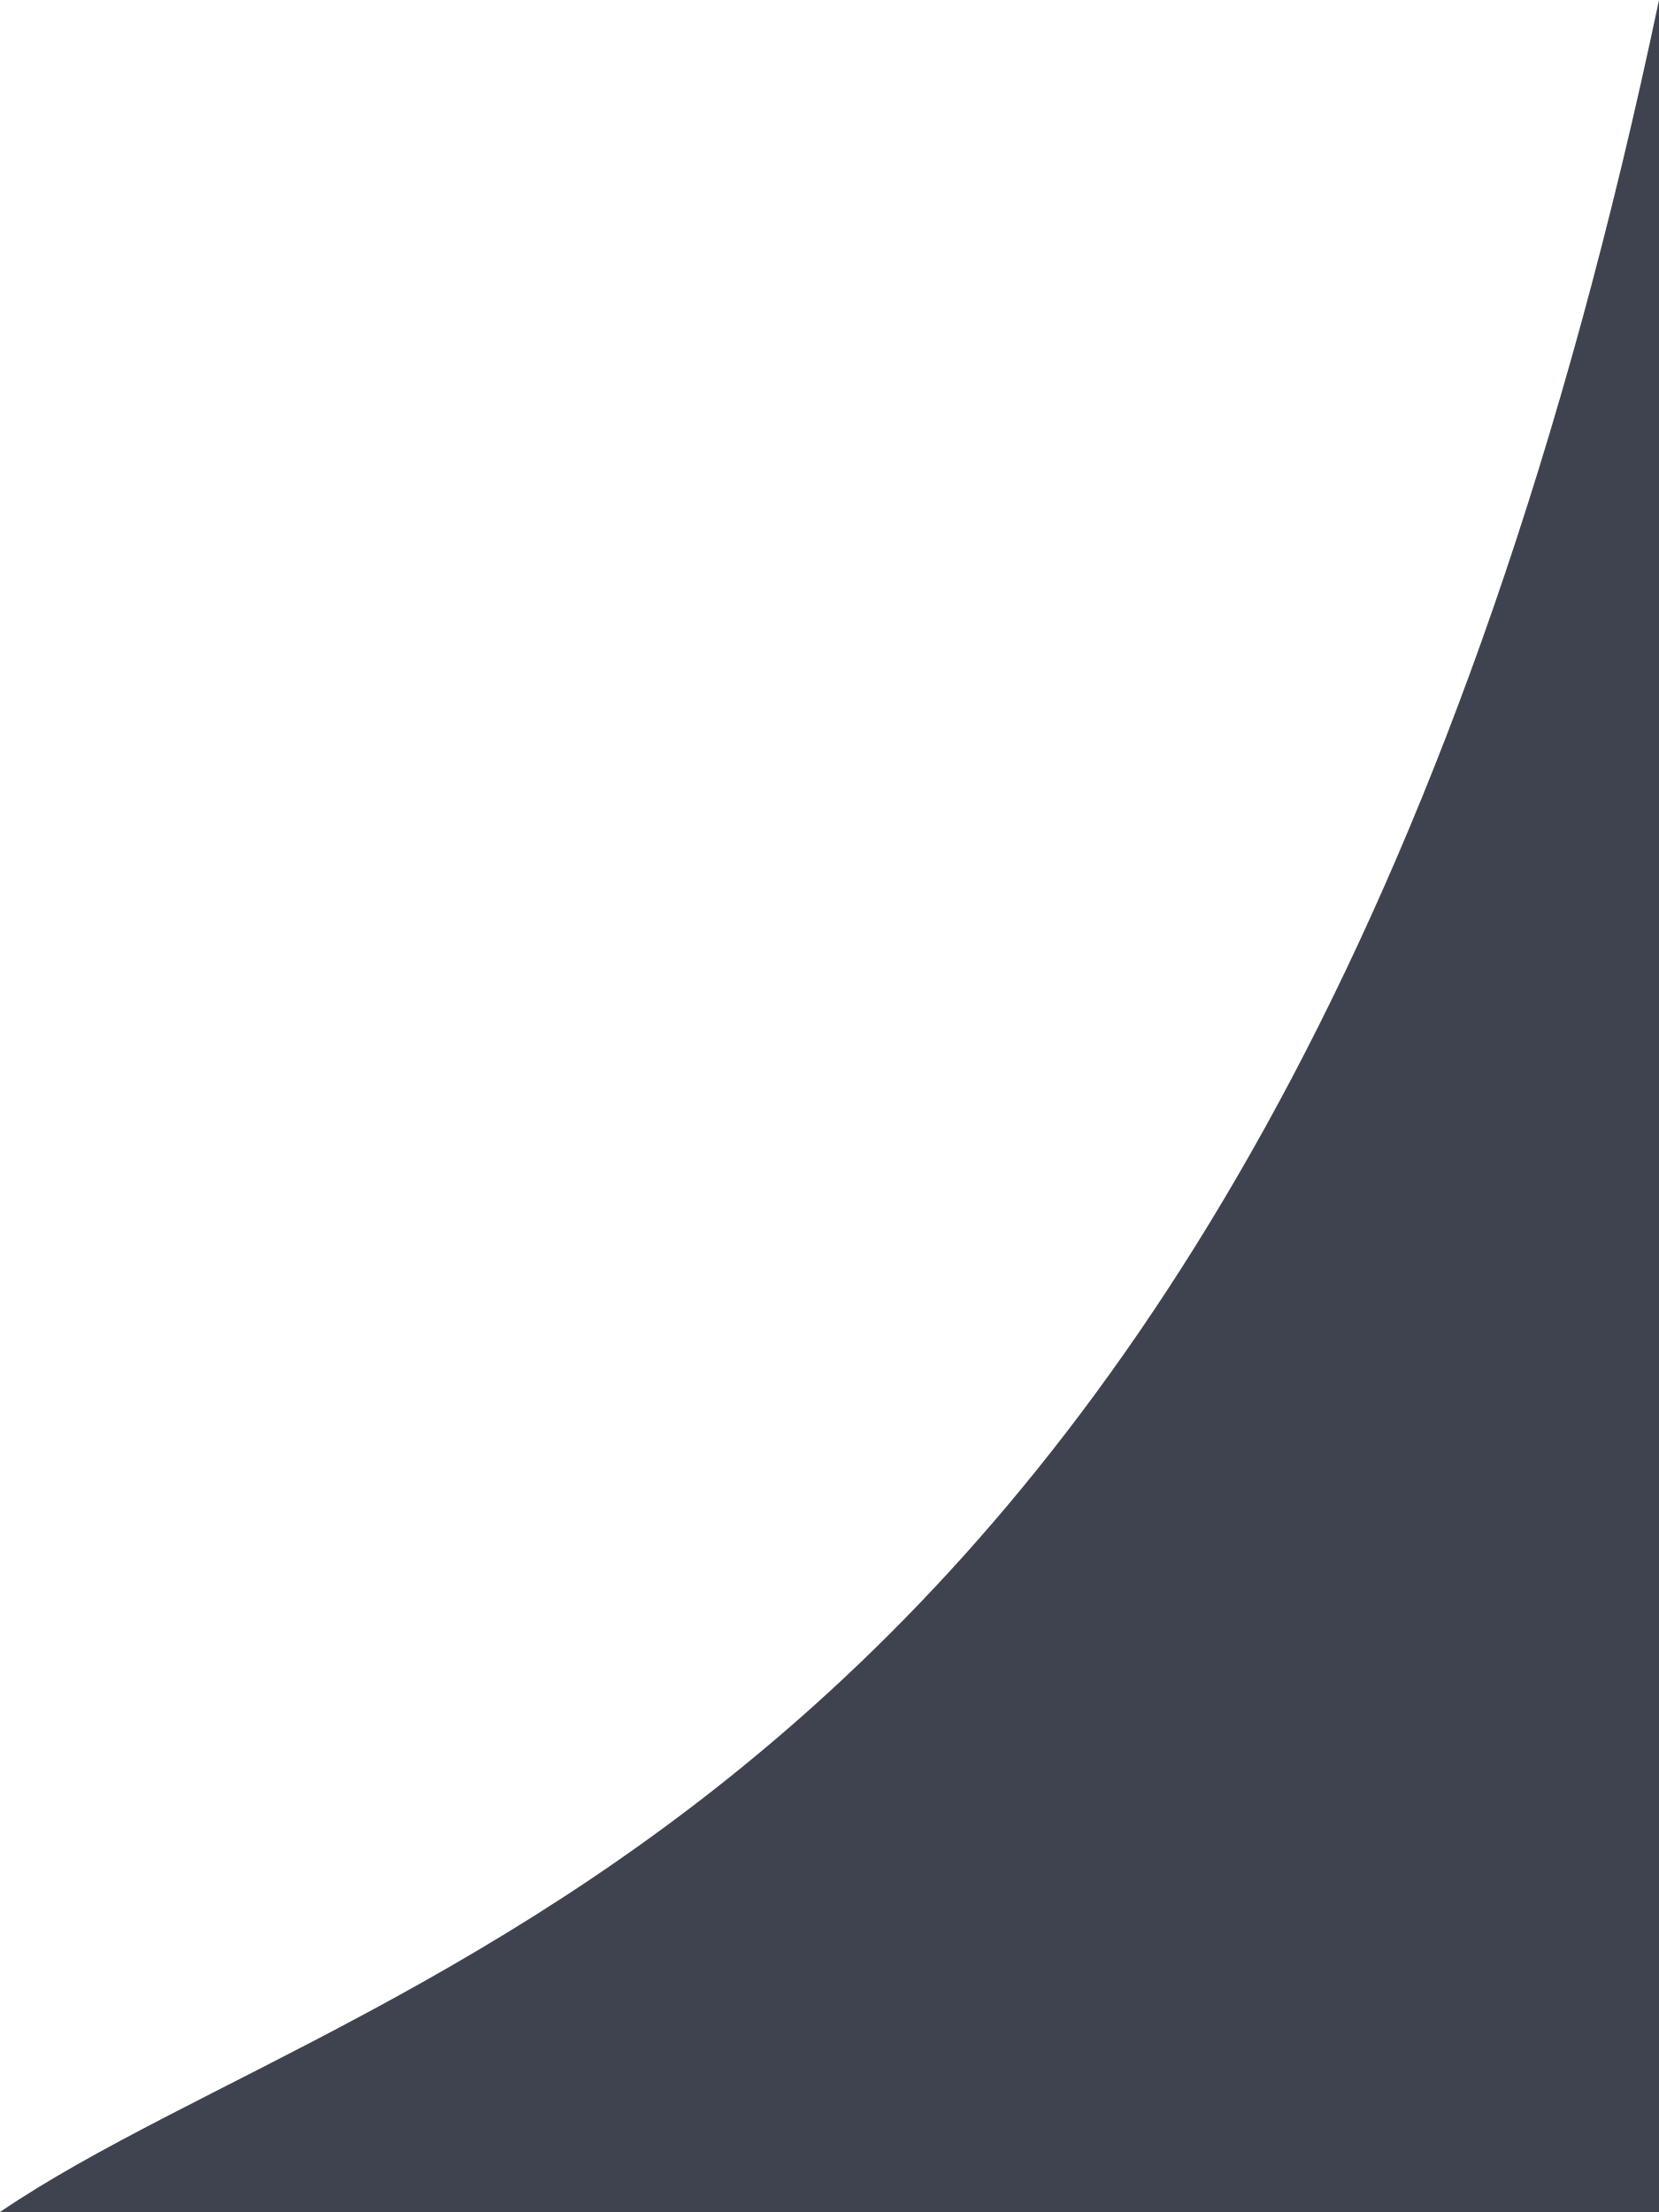
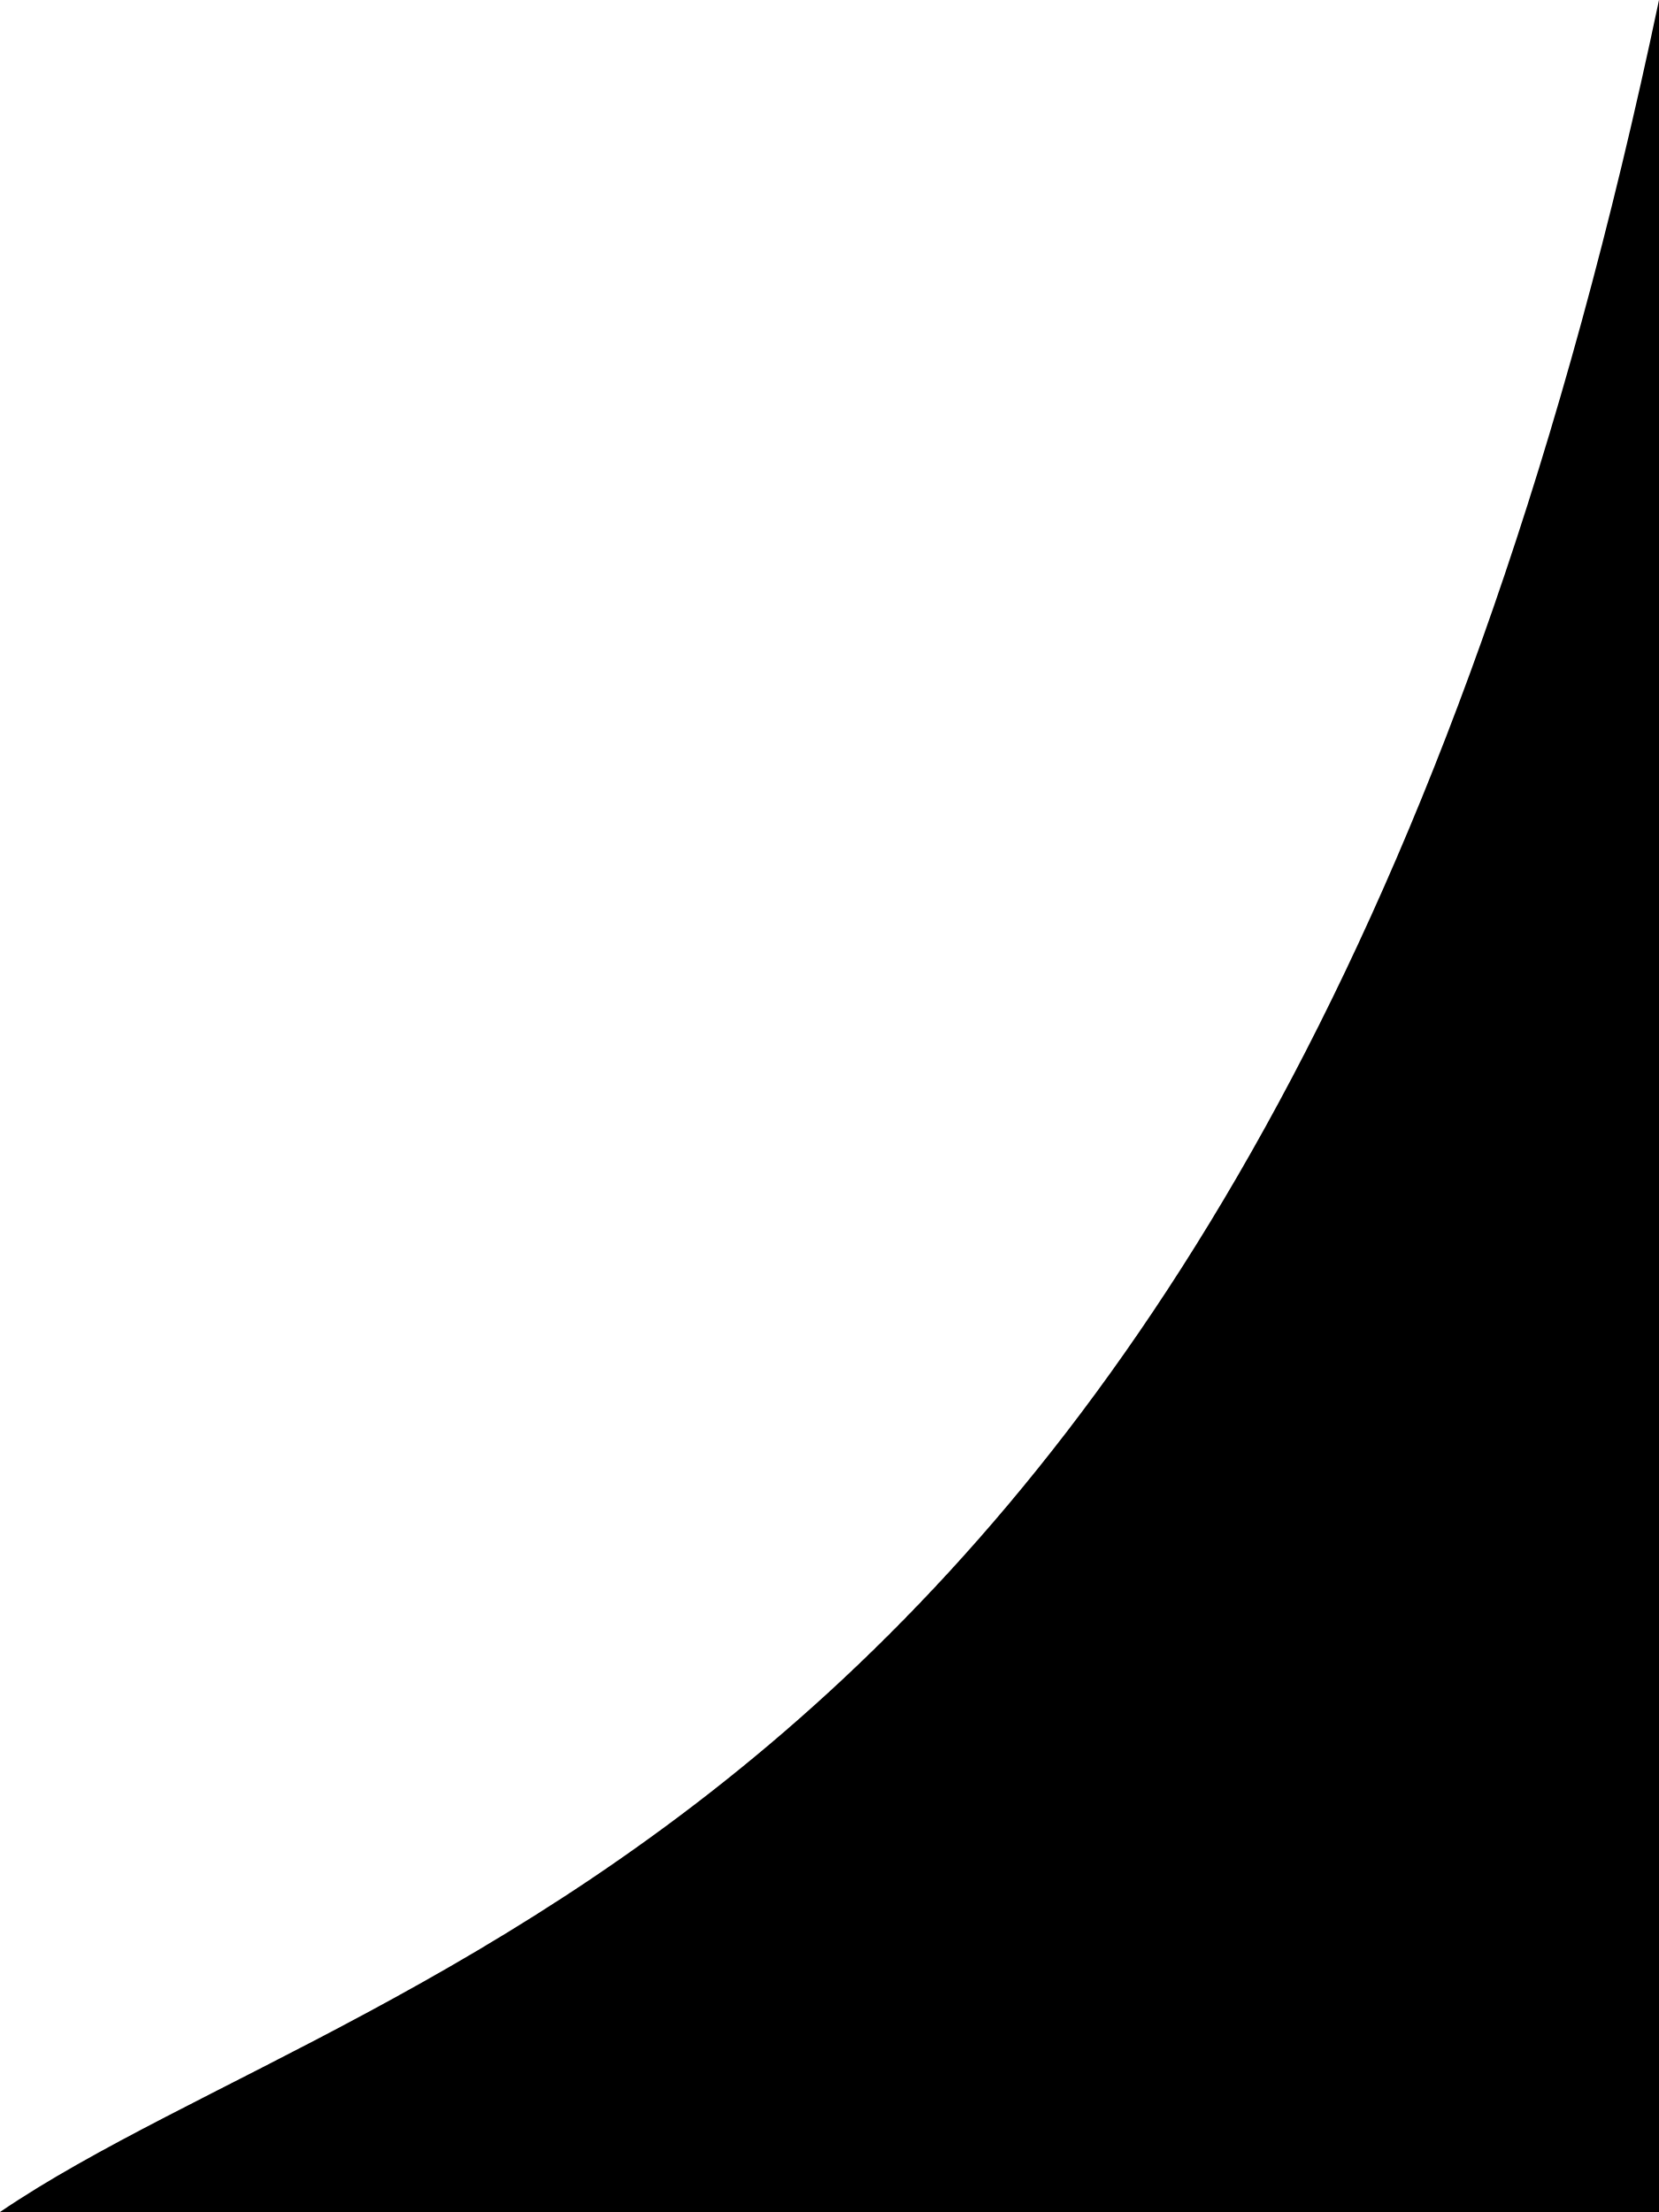
<svg xmlns="http://www.w3.org/2000/svg" width="6" height="8" viewBox="0 0 6 8" fill="none">
-   <path fill-rule="evenodd" clip-rule="evenodd" d="M0 8C1.385 7.059 4.615 6.588 6 0C6 0 6 8 6 8H0Z" fill="#3F434F" />
+   <path fill-rule="evenodd" clip-rule="evenodd" d="M0 8C1.385 7.059 4.615 6.588 6 0C6 0 6 8 6 8H0Z" fill="currentColor" />
</svg>
